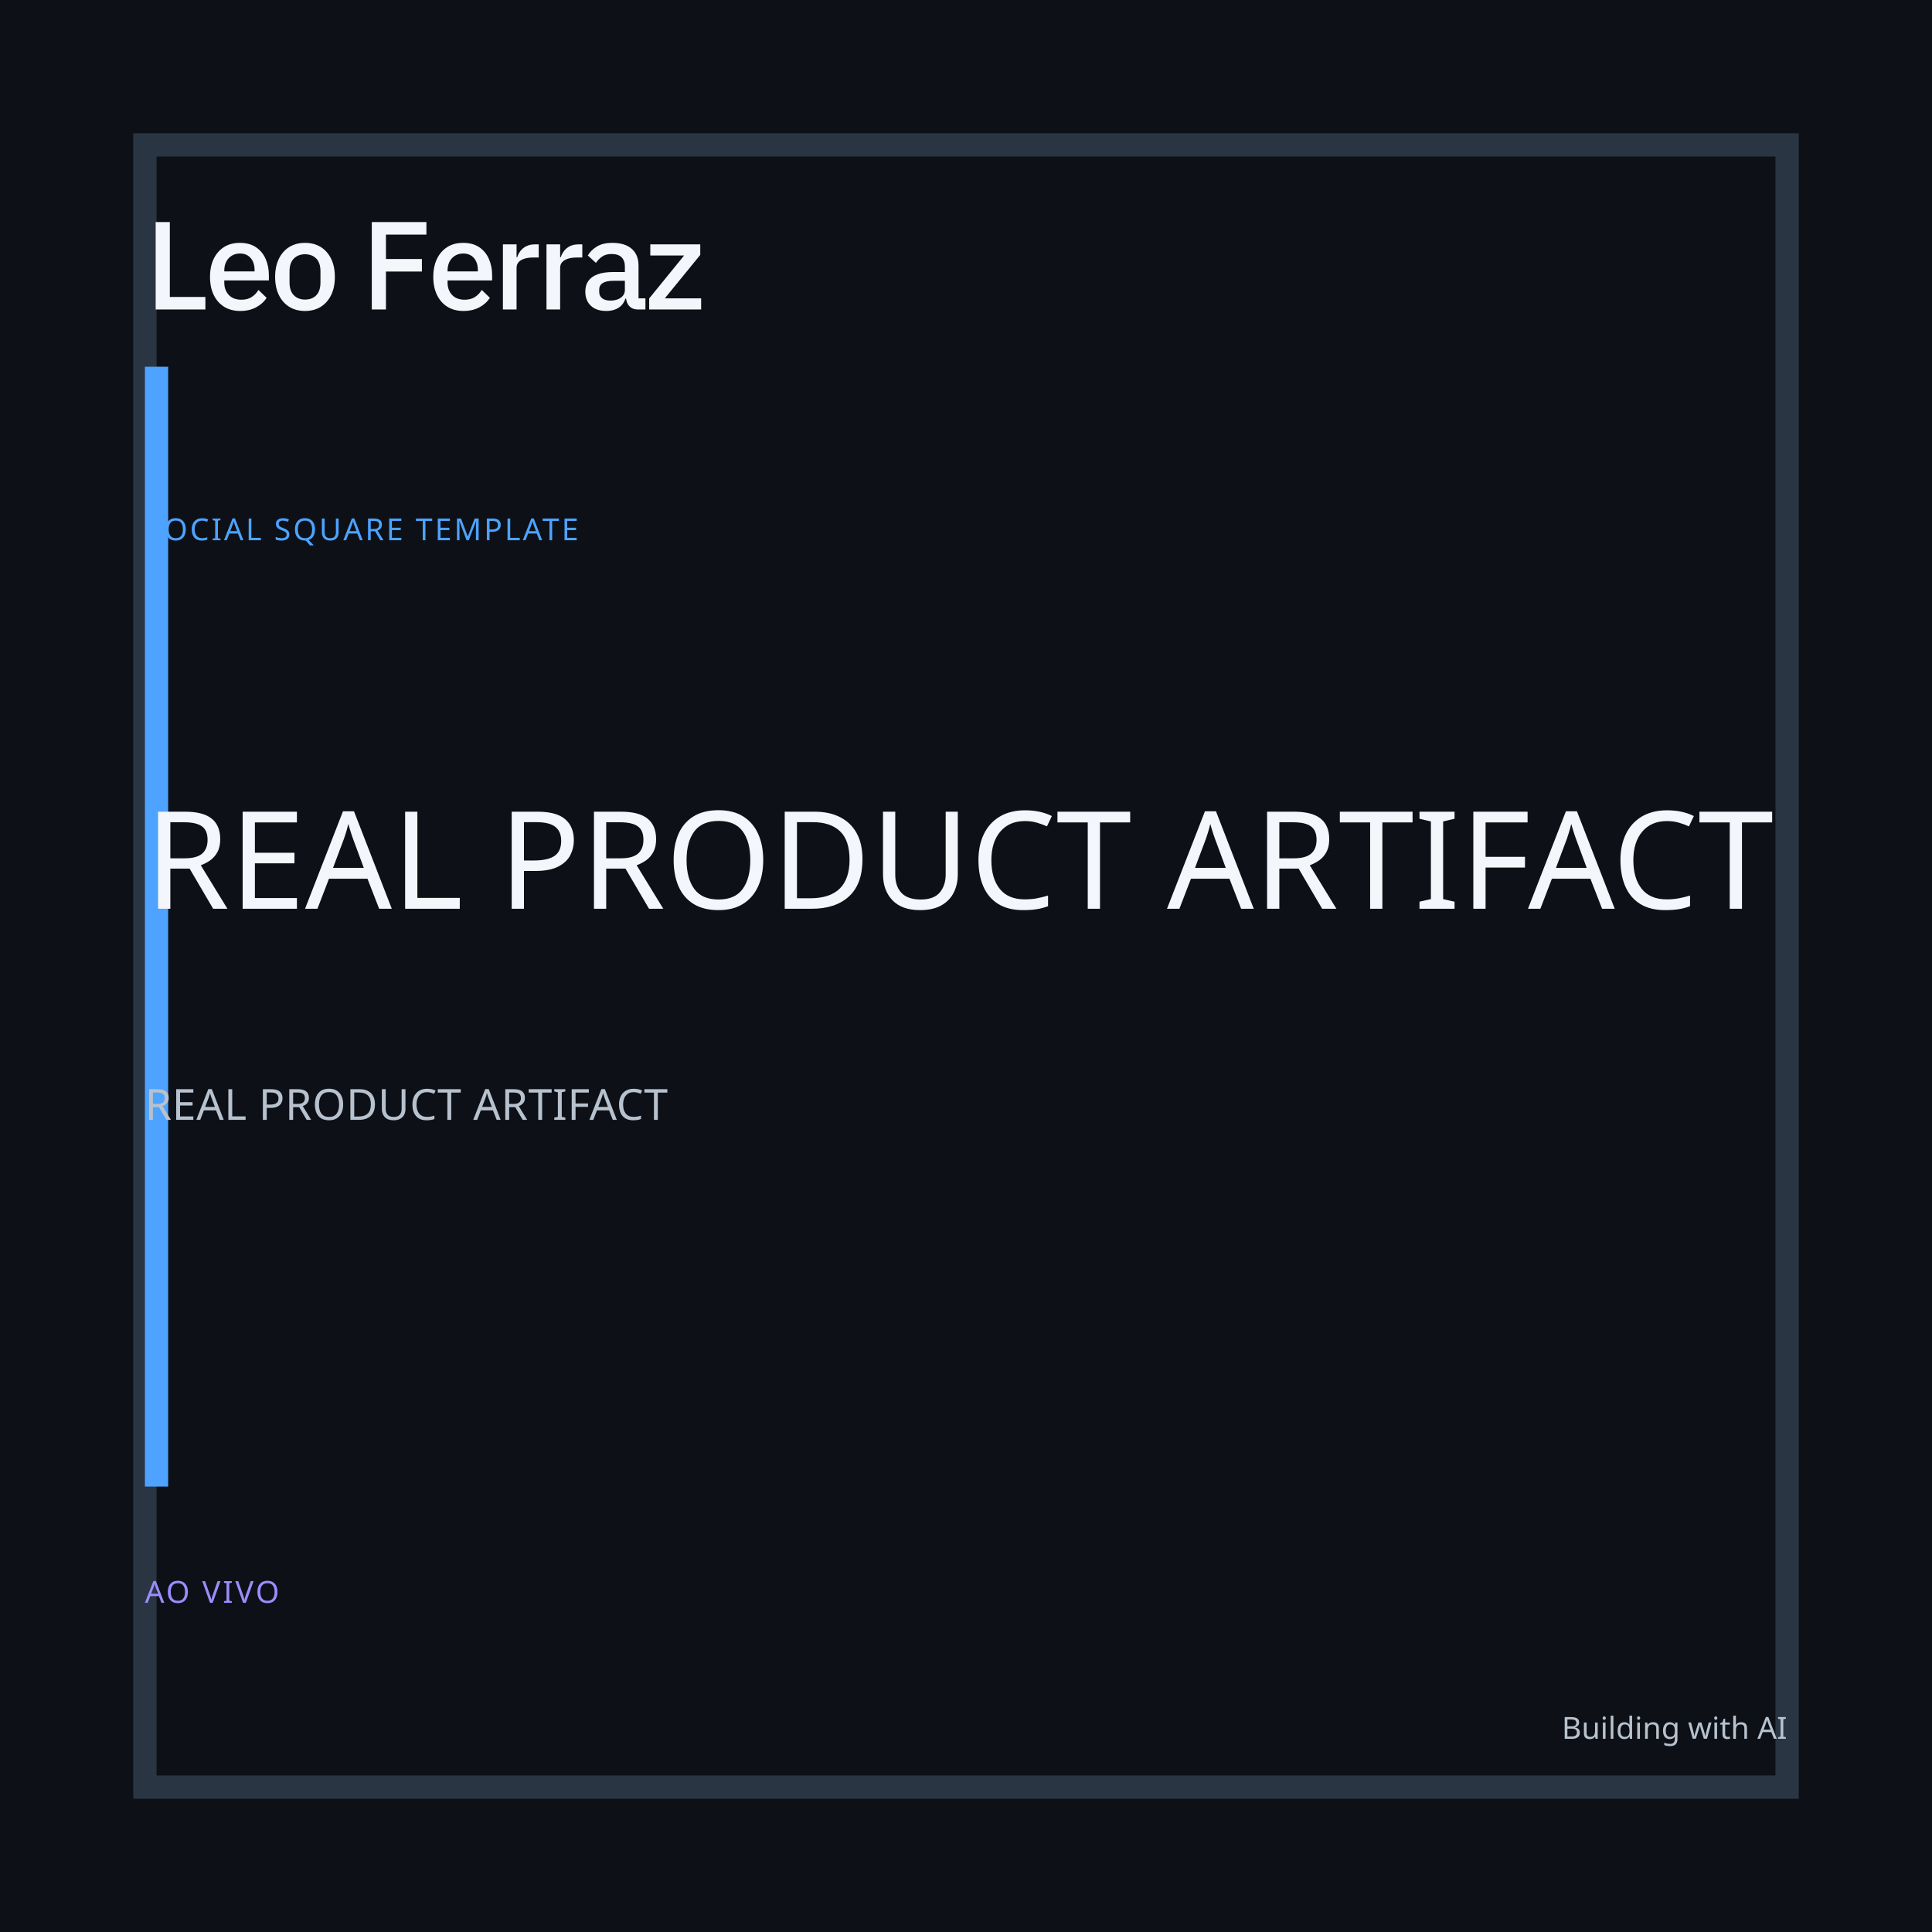
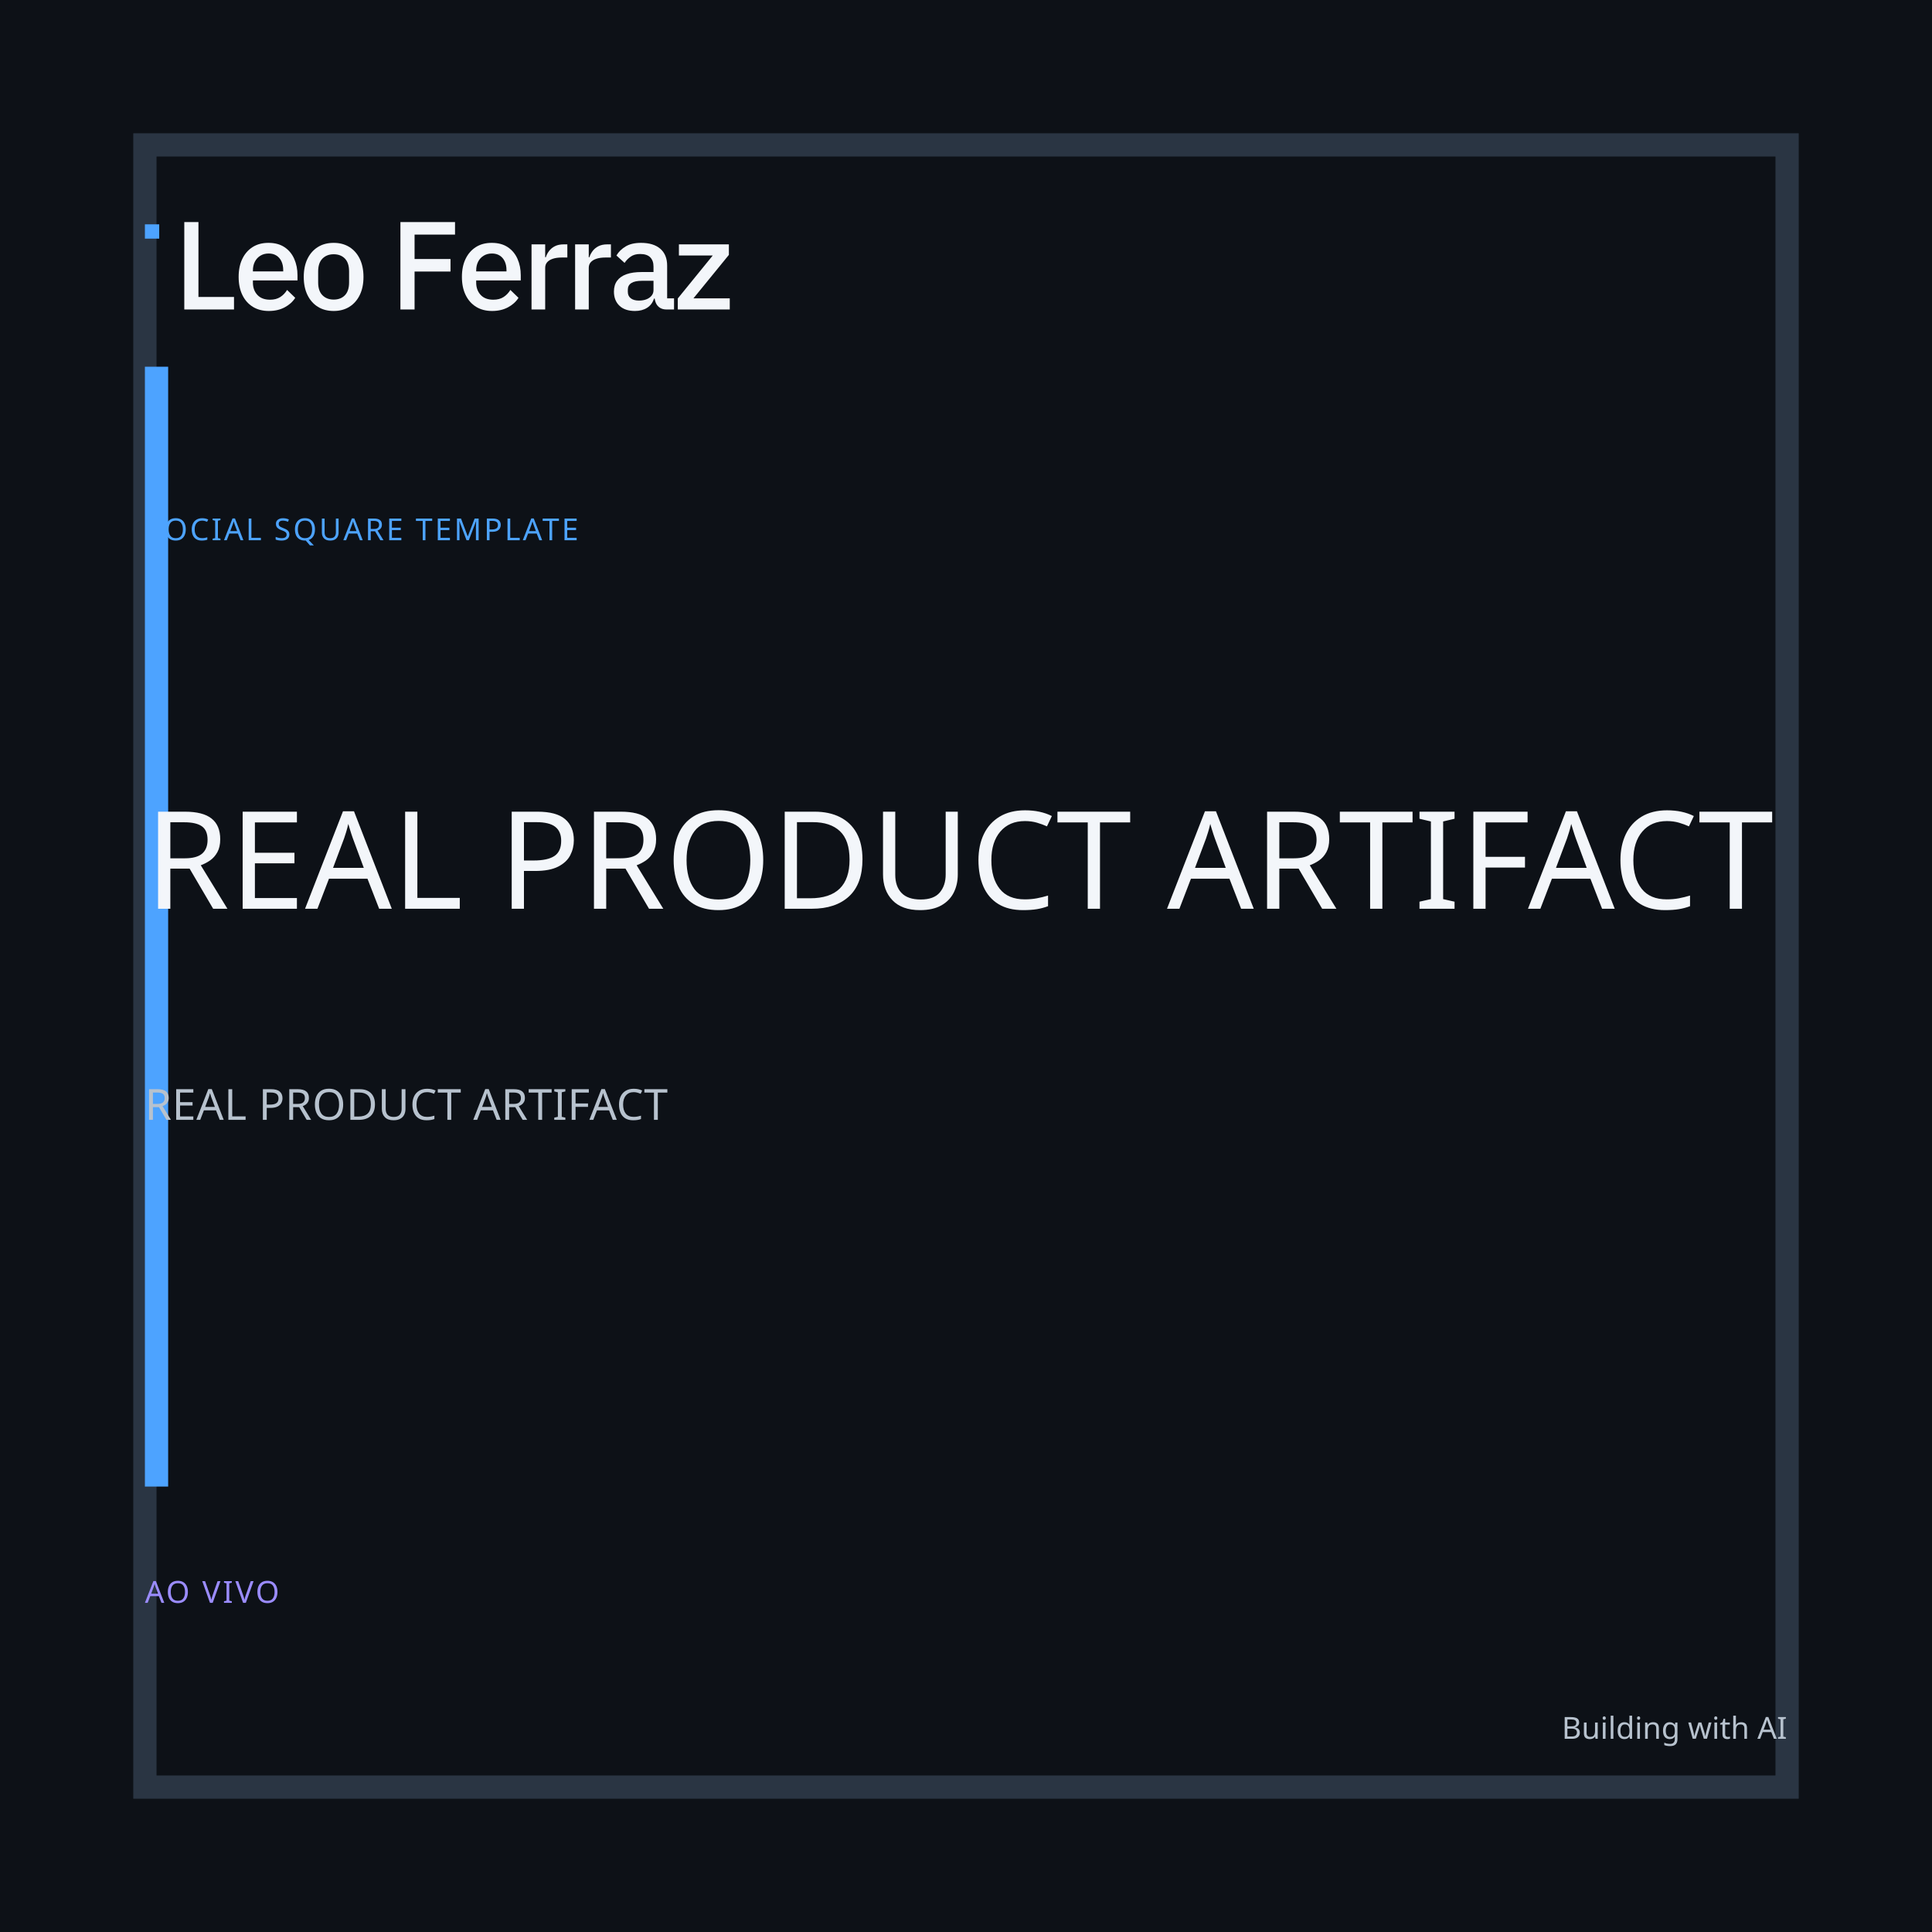
<svg xmlns="http://www.w3.org/2000/svg" viewBox="0 0 1080 1080" width="1080" height="1080" role="img" aria-labelledby="title">
  <rect width="1080" height="1080" fill="#0D1117" />
  <rect x="81" y="81" width="918" height="918" fill="none" stroke="#2A3543" stroke-width="13" />
  <rect x="81" y="205" width="13" height="626" fill="#4DA3FF" />
-   <path d="M114.81 173L87.02 173L87.02 124.14L94.93 124.14L94.93 166L114.81 166Z" fill="#F3F6FA" />
-   <path d="M134.27 173.84Q129.09 173.84 125.31 171.5Q121.53 169.15 119.47 164.88Q117.4 160.61 117.4 154.8Q117.4 148.99 119.43 144.76Q121.46 140.52 125.17 138.14Q128.88 135.76 134.06 135.76Q139.45 135.76 143.06 138.18Q146.66 140.59 148.48 144.72Q150.3 148.85 150.3 153.89L150.3 156.76L125.38 156.76L125.38 157.95Q125.38 162.15 127.87 164.85Q130.35 167.54 134.97 167.54Q138.33 167.54 140.64 166.07Q142.95 164.6 144.49 162.08L149.04 166.49Q146.94 169.78 143.13 171.81Q139.31 173.84 134.27 173.84ZM134.2 141.71Q131.54 141.71 129.55 142.94Q127.55 144.16 126.47 146.29Q125.38 148.43 125.38 151.23L125.38 151.72L142.32 151.72L142.32 151.02Q142.32 148.22 141.34 146.12Q140.36 144.02 138.54 142.87Q136.72 141.71 134.2 141.71Z" fill="#F3F6FA" />
-   <path d="M170.53 173.84Q165.42 173.84 161.67 171.5Q157.93 169.15 155.86 164.88Q153.8 160.61 153.8 154.8Q153.8 148.99 155.86 144.72Q157.93 140.45 161.67 138.1Q165.42 135.76 170.53 135.76Q175.57 135.76 179.32 138.1Q183.06 140.45 185.13 144.72Q187.19 148.99 187.19 154.8Q187.19 160.61 185.13 164.88Q183.06 169.15 179.32 171.5Q175.57 173.84 170.53 173.84ZM170.53 167.47Q174.45 167.47 176.8 165.06Q179.14 162.64 179.14 157.88L179.14 151.72Q179.14 146.96 176.8 144.54Q174.45 142.13 170.53 142.13Q166.68 142.13 164.27 144.54Q161.85 146.96 161.85 151.72L161.85 157.88Q161.85 162.64 164.27 165.06Q166.68 167.47 170.53 167.47Z" fill="#F3F6FA" />
-   <path d="M215.75 173L207.84 173L207.84 124.14L238.36 124.14L238.36 131.14L215.75 131.14L215.75 144.79L235.84 144.79L235.84 151.79L215.75 151.79Z" fill="#F3F6FA" />
-   <path d="M259.08 173.84Q253.9 173.84 250.12 171.5Q246.34 169.15 244.28 164.88Q242.21 160.61 242.21 154.8Q242.21 148.99 244.24 144.76Q246.27 140.52 249.98 138.14Q253.69 135.76 258.87 135.76Q264.26 135.76 267.87 138.18Q271.47 140.59 273.29 144.72Q275.11 148.85 275.11 153.89L275.11 156.76L250.19 156.76L250.19 157.95Q250.19 162.15 252.68 164.85Q255.16 167.54 259.78 167.54Q263.14 167.54 265.45 166.07Q267.76 164.6 269.3 162.08L273.85 166.49Q271.75 169.78 267.94 171.81Q264.12 173.84 259.08 173.84ZM259.01 141.71Q256.35 141.71 254.36 142.94Q252.36 144.16 251.28 146.29Q250.19 148.43 250.19 151.23L250.19 151.72L267.13 151.72L267.13 151.02Q267.13 148.22 266.15 146.12Q265.17 144.02 263.35 142.87Q261.53 141.71 259.01 141.71Z" fill="#F3F6FA" />
-   <path d="M288.76 173L281.13 173L281.13 136.6L288.76 136.6L288.76 143.81L289.11 143.81Q289.67 141.99 290.9 140.35Q292.12 138.7 294.15 137.65Q296.18 136.6 299.12 136.6L301.15 136.6L301.15 143.95L298.14 143.95Q295.13 143.95 293.03 144.65Q290.93 145.35 289.85 146.61Q288.76 147.87 288.76 149.76Z" fill="#F3F6FA" />
-   <path d="M313.12 173L305.49 173L305.49 136.6L313.12 136.6L313.12 143.81L313.47 143.81Q314.03 141.99 315.26 140.35Q316.48 138.7 318.51 137.65Q320.54 136.6 323.48 136.6L325.51 136.6L325.51 143.95L322.5 143.95Q319.49 143.95 317.39 144.65Q315.29 145.35 314.21 146.61Q313.12 147.87 313.12 149.76Z" fill="#F3F6FA" />
-   <path d="M360.79 173L356.52 173Q354.42 173 352.92 172.06Q351.41 171.11 350.64 169.36Q349.87 167.61 349.87 165.23L349.87 164.6L352.04 166.91L349.59 166.91Q348.54 170.27 345.74 172.06Q342.94 173.84 338.95 173.84Q333.35 173.84 330.27 170.9Q327.19 167.96 327.19 162.99Q327.19 159.35 328.98 156.94Q330.76 154.52 334.19 153.29Q337.62 152.07 342.73 152.07L349.31 152.07L349.31 148.99Q349.31 145.7 347.49 143.85Q345.67 141.99 341.82 141.99Q338.67 141.99 336.6 143.43Q334.54 144.86 333.14 146.96L328.59 142.83Q330.41 139.75 333.74 137.76Q337.06 135.76 342.31 135.76Q349.31 135.76 353.13 139.08Q356.94 142.41 356.94 148.5L356.94 166.77L360.79 166.77ZM349.31 156.97L342.87 156.97Q338.88 156.97 336.92 158.23Q334.96 159.49 334.96 161.87L334.96 163.13Q334.96 165.51 336.64 166.77Q338.32 168.03 341.12 168.03Q343.5 168.03 345.32 167.33Q347.14 166.63 348.23 165.3Q349.31 163.97 349.31 162.22Z" fill="#F3F6FA" />
-   <path d="M391.94 173L362.89 173L362.89 166.84L382.42 142.83L363.52 142.83L363.52 136.6L391.45 136.6L391.45 142.48L371.64 166.77L391.94 166.77Z" fill="#F3F6FA" />
+   <rect x="81" y="125.4" width="8" height="8" fill="#4DA3FF" />
+   <path d="M130.81 173L103.02 173L103.02 124.14L110.93 124.14L110.93 166L130.81 166Z" fill="#F3F6FA" />
+   <path d="M150.27 173.84Q145.09 173.84 141.31 171.5Q137.53 169.15 135.47 164.88Q133.4 160.61 133.4 154.8Q133.4 148.99 135.43 144.76Q137.46 140.52 141.17 138.14Q144.88 135.76 150.06 135.76Q155.45 135.76 159.06 138.18Q162.66 140.59 164.48 144.72Q166.3 148.85 166.3 153.89L166.3 156.76L141.38 156.76L141.38 157.95Q141.38 162.15 143.87 164.85Q146.35 167.54 150.97 167.54Q154.33 167.54 156.64 166.07Q158.95 164.6 160.49 162.08L165.04 166.49Q162.94 169.78 159.13 171.81Q155.31 173.84 150.27 173.84ZM150.2 141.71Q147.54 141.71 145.55 142.94Q143.55 144.16 142.47 146.29Q141.38 148.43 141.38 151.23L141.38 151.72L158.32 151.72L158.32 151.02Q158.32 148.22 157.34 146.12Q156.36 144.02 154.54 142.87Q152.72 141.71 150.2 141.71Z" fill="#F3F6FA" />
+   <path d="M186.53 173.84Q181.42 173.84 177.68 171.5Q173.93 169.15 171.86 164.88Q169.8 160.61 169.8 154.8Q169.8 148.99 171.86 144.72Q173.93 140.45 177.68 138.1Q181.42 135.76 186.53 135.76Q191.57 135.76 195.32 138.1Q199.06 140.45 201.13 144.72Q203.19 148.99 203.19 154.8Q203.19 160.61 201.13 164.88Q199.06 169.15 195.32 171.5Q191.57 173.84 186.53 173.84ZM186.53 167.47Q190.45 167.47 192.8 165.06Q195.14 162.64 195.14 157.88L195.14 151.72Q195.14 146.96 192.8 144.54Q190.45 142.13 186.53 142.13Q182.68 142.13 180.27 144.54Q177.85 146.96 177.85 151.72L177.85 157.88Q177.85 162.64 180.27 165.06Q182.68 167.47 186.53 167.47Z" fill="#F3F6FA" />
+   <path d="M231.75 173L223.84 173L223.84 124.14L254.36 124.14L254.36 131.14L231.75 131.14L231.75 144.79L251.84 144.79L251.84 151.79L231.75 151.79Z" fill="#F3F6FA" />
+   <path d="M275.08 173.84Q269.9 173.84 266.12 171.5Q262.34 169.15 260.28 164.88Q258.21 160.61 258.21 154.8Q258.21 148.99 260.24 144.76Q262.27 140.52 265.98 138.14Q269.69 135.76 274.87 135.76Q280.26 135.76 283.87 138.18Q287.47 140.59 289.29 144.72Q291.11 148.85 291.11 153.89L291.11 156.76L266.19 156.76L266.19 157.95Q266.19 162.15 268.68 164.85Q271.16 167.54 275.78 167.54Q279.14 167.54 281.45 166.07Q283.76 164.6 285.3 162.08L289.85 166.49Q287.75 169.78 283.94 171.81Q280.12 173.84 275.08 173.84ZM275.01 141.71Q272.35 141.71 270.36 142.94Q268.36 144.16 267.28 146.29Q266.19 148.43 266.19 151.23L266.19 151.72L283.13 151.72L283.13 151.02Q283.13 148.22 282.15 146.12Q281.17 144.02 279.35 142.87Q277.53 141.71 275.01 141.71Z" fill="#F3F6FA" />
+   <path d="M304.76 173L297.13 173L297.13 136.6L304.76 136.6L304.76 143.81L305.11 143.81Q305.67 141.99 306.9 140.35Q308.12 138.7 310.15 137.65Q312.18 136.6 315.12 136.6L317.15 136.6L317.15 143.95L314.14 143.95Q311.13 143.95 309.03 144.65Q306.93 145.35 305.85 146.61Q304.76 147.87 304.76 149.76Z" fill="#F3F6FA" />
+   <path d="M329.12 173L321.49 173L321.49 136.6L329.12 136.6L329.12 143.81L329.47 143.81Q330.03 141.99 331.26 140.35Q332.48 138.7 334.51 137.65Q336.54 136.6 339.48 136.6L341.51 136.6L341.51 143.95L338.5 143.95Q335.49 143.95 333.39 144.65Q331.29 145.35 330.21 146.61Q329.12 147.87 329.12 149.76Z" fill="#F3F6FA" />
+   <path d="M376.79 173L372.52 173Q370.42 173 368.92 172.06Q367.41 171.11 366.64 169.36Q365.87 167.61 365.87 165.23L365.87 164.6L368.04 166.91L365.59 166.91Q364.54 170.27 361.74 172.06Q358.94 173.84 354.95 173.84Q349.35 173.84 346.27 170.9Q343.19 167.96 343.19 162.99Q343.19 159.35 344.98 156.94Q346.76 154.52 350.19 153.29Q353.62 152.07 358.73 152.07L365.31 152.07L365.31 148.99Q365.31 145.7 363.49 143.85Q361.67 141.99 357.82 141.99Q354.67 141.99 352.6 143.43Q350.54 144.86 349.14 146.96L344.59 142.83Q346.41 139.75 349.74 137.76Q353.06 135.76 358.31 135.76Q365.31 135.76 369.13 139.08Q372.94 142.41 372.94 148.5L372.94 166.77L376.79 166.77ZM365.31 156.97L358.87 156.97Q354.88 156.97 352.92 158.23Q350.96 159.49 350.96 161.87L350.96 163.13Q350.96 165.51 352.64 166.77Q354.32 168.03 357.12 168.03Q359.5 168.03 361.32 167.33Q363.14 166.63 364.23 165.3Q365.31 163.97 365.31 162.22Z" fill="#F3F6FA" />
+   <path d="M407.94 173L378.89 173L378.89 166.84L398.42 142.83L379.52 142.83L379.52 136.6L407.45 136.6L407.45 142.48L387.64 166.77L407.94 166.77Z" fill="#F3F6FA" />
  <text x="81" y="302" fill="#4DA3FF" font-family="IBM Plex Mono" font-size="17px" font-weight="500" text-anchor="start" letter-spacing="0.075em">SOCIAL SQUARE TEMPLATE</text>
  <text x="81" y="508" fill="#F3F6FA" font-family="IBM Plex Sans" font-size="76px" font-weight="500" text-anchor="start" letter-spacing="0em">REAL PRODUCT ARTIFACT</text>
  <text x="81" y="626" fill="#B7C2CE" font-family="IBM Plex Mono" font-size="24px" font-weight="500" text-anchor="start" letter-spacing="0.01em">REAL PRODUCT ARTIFACT</text>
  <text x="81" y="896" fill="#9B8CFF" font-family="IBM Plex Mono" font-size="17px" font-weight="500" text-anchor="start" letter-spacing="0.075em">AO VIVO</text>
  <text x="999" y="972" fill="#B7C2CE" font-family="IBM Plex Mono" font-size="17px" font-weight="500" text-anchor="end" letter-spacing="0em">Building with AI</text>
</svg>
